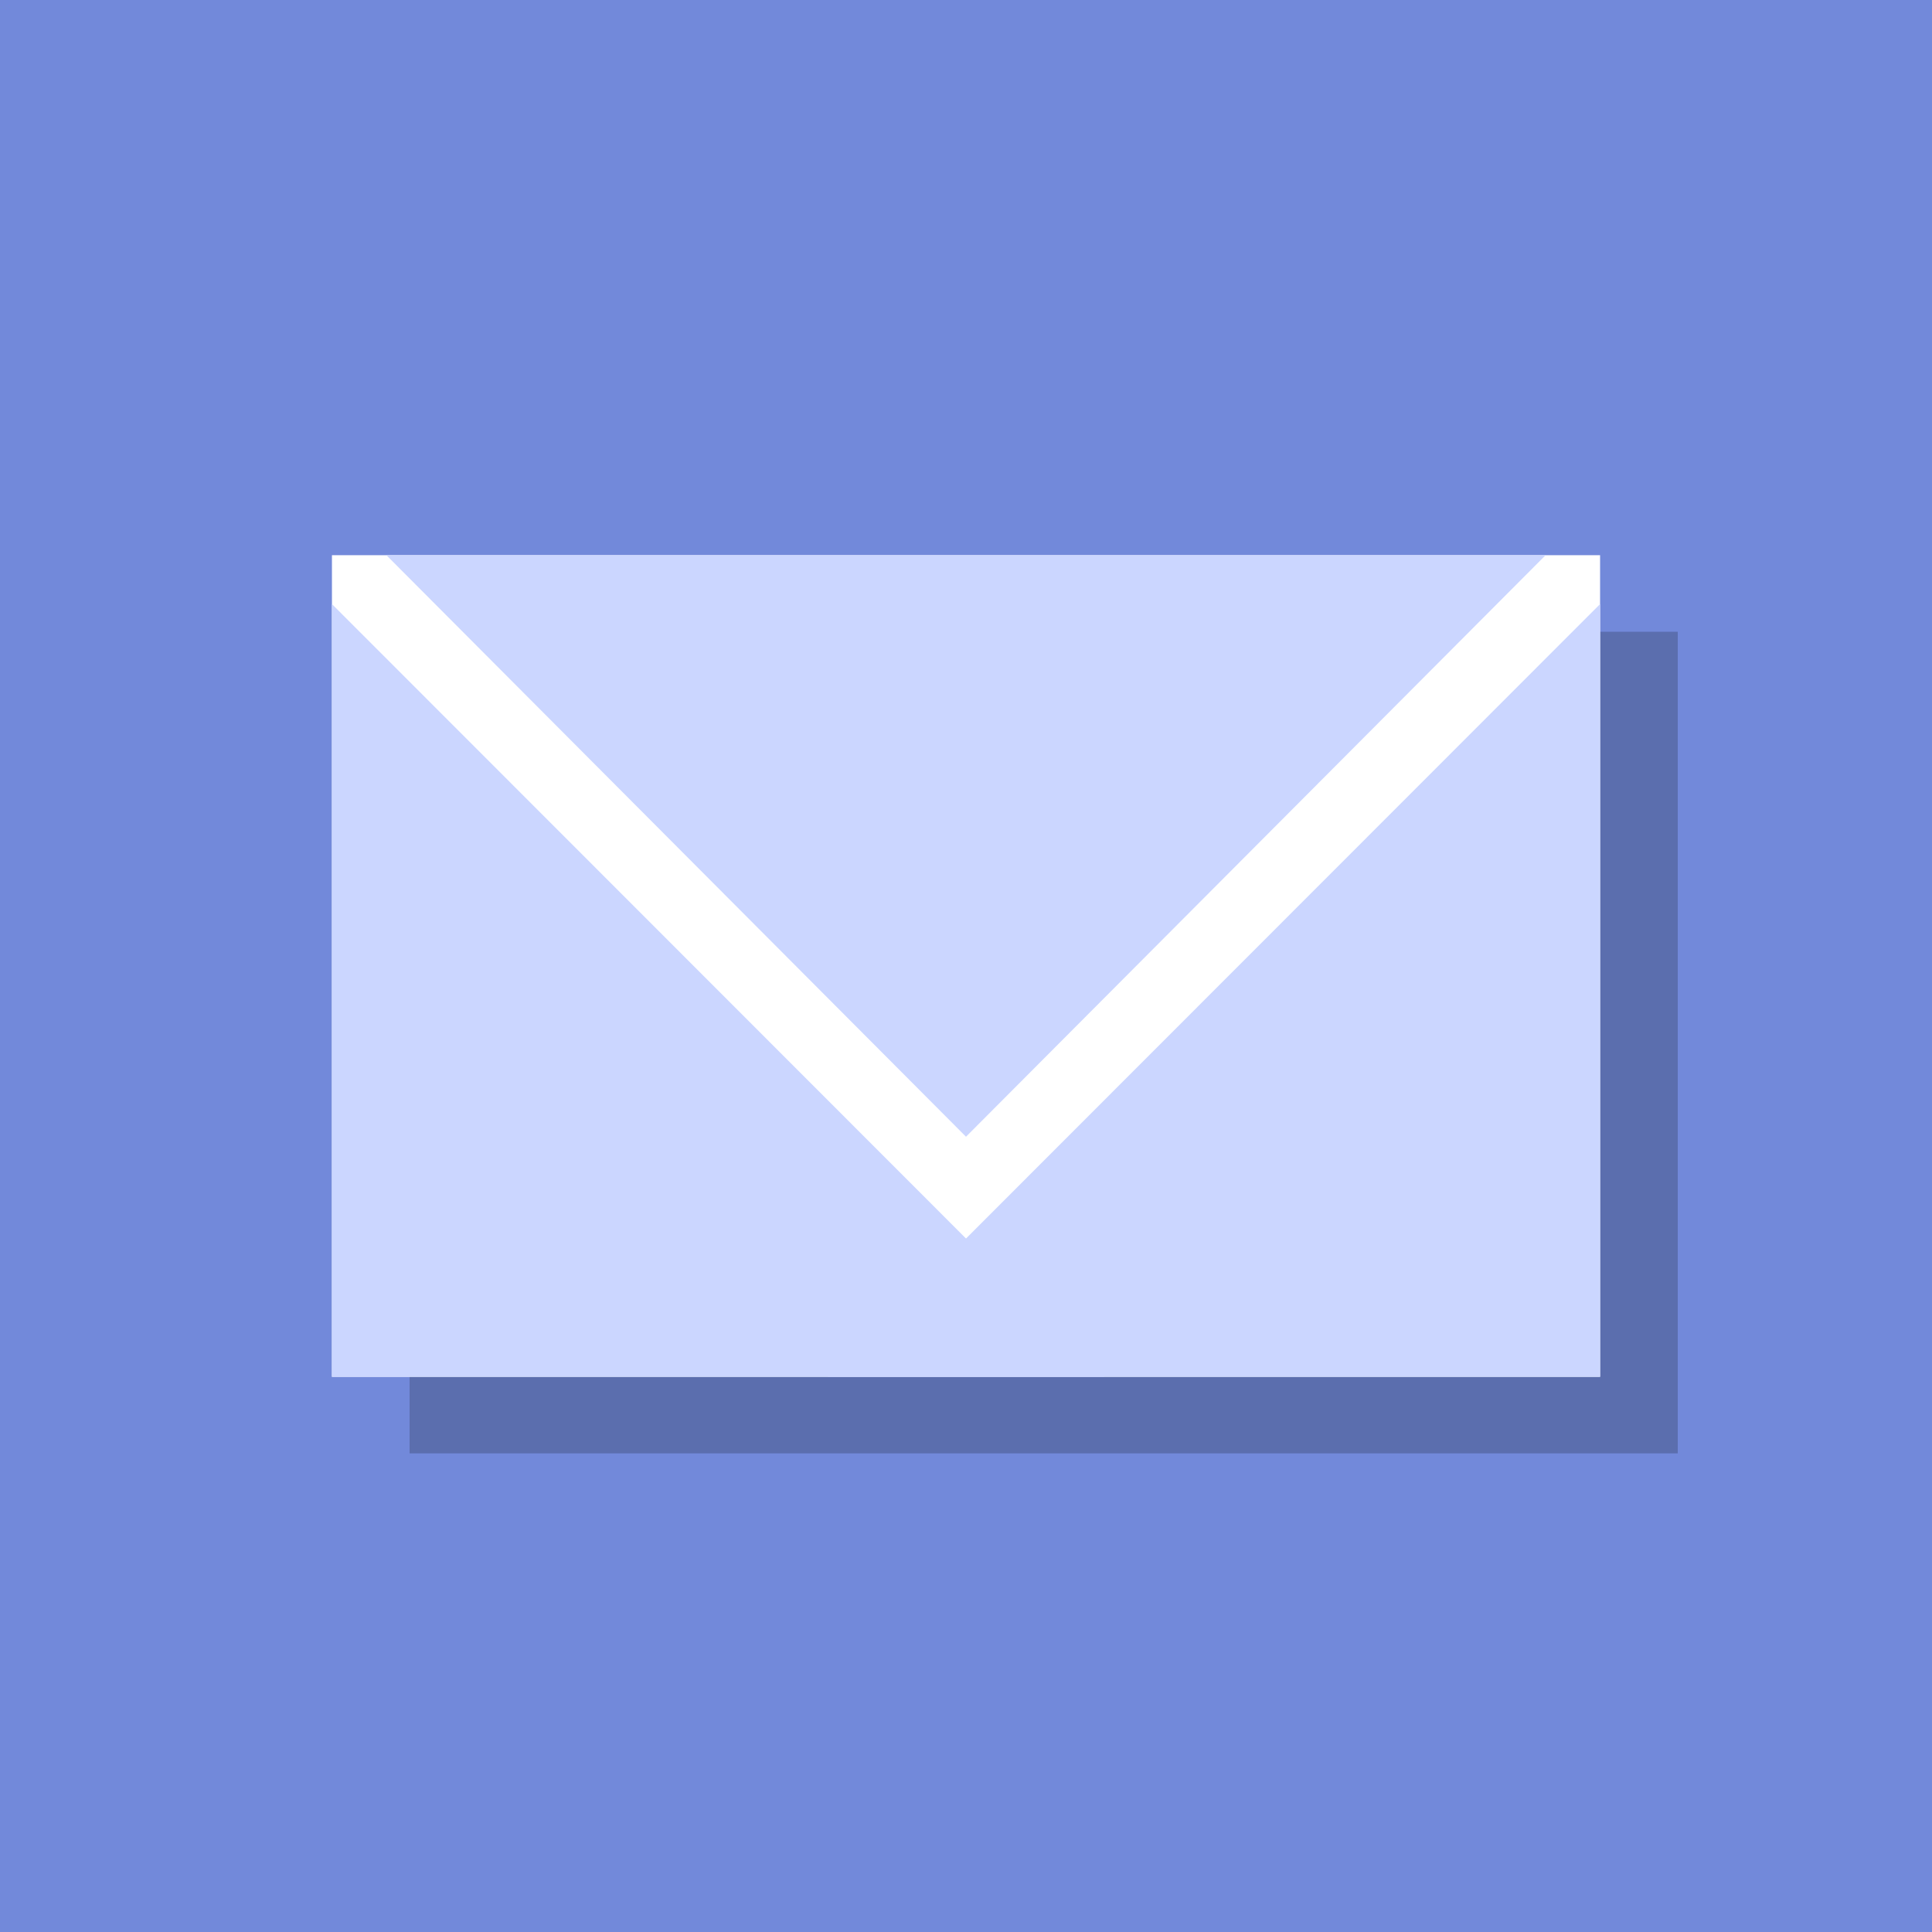
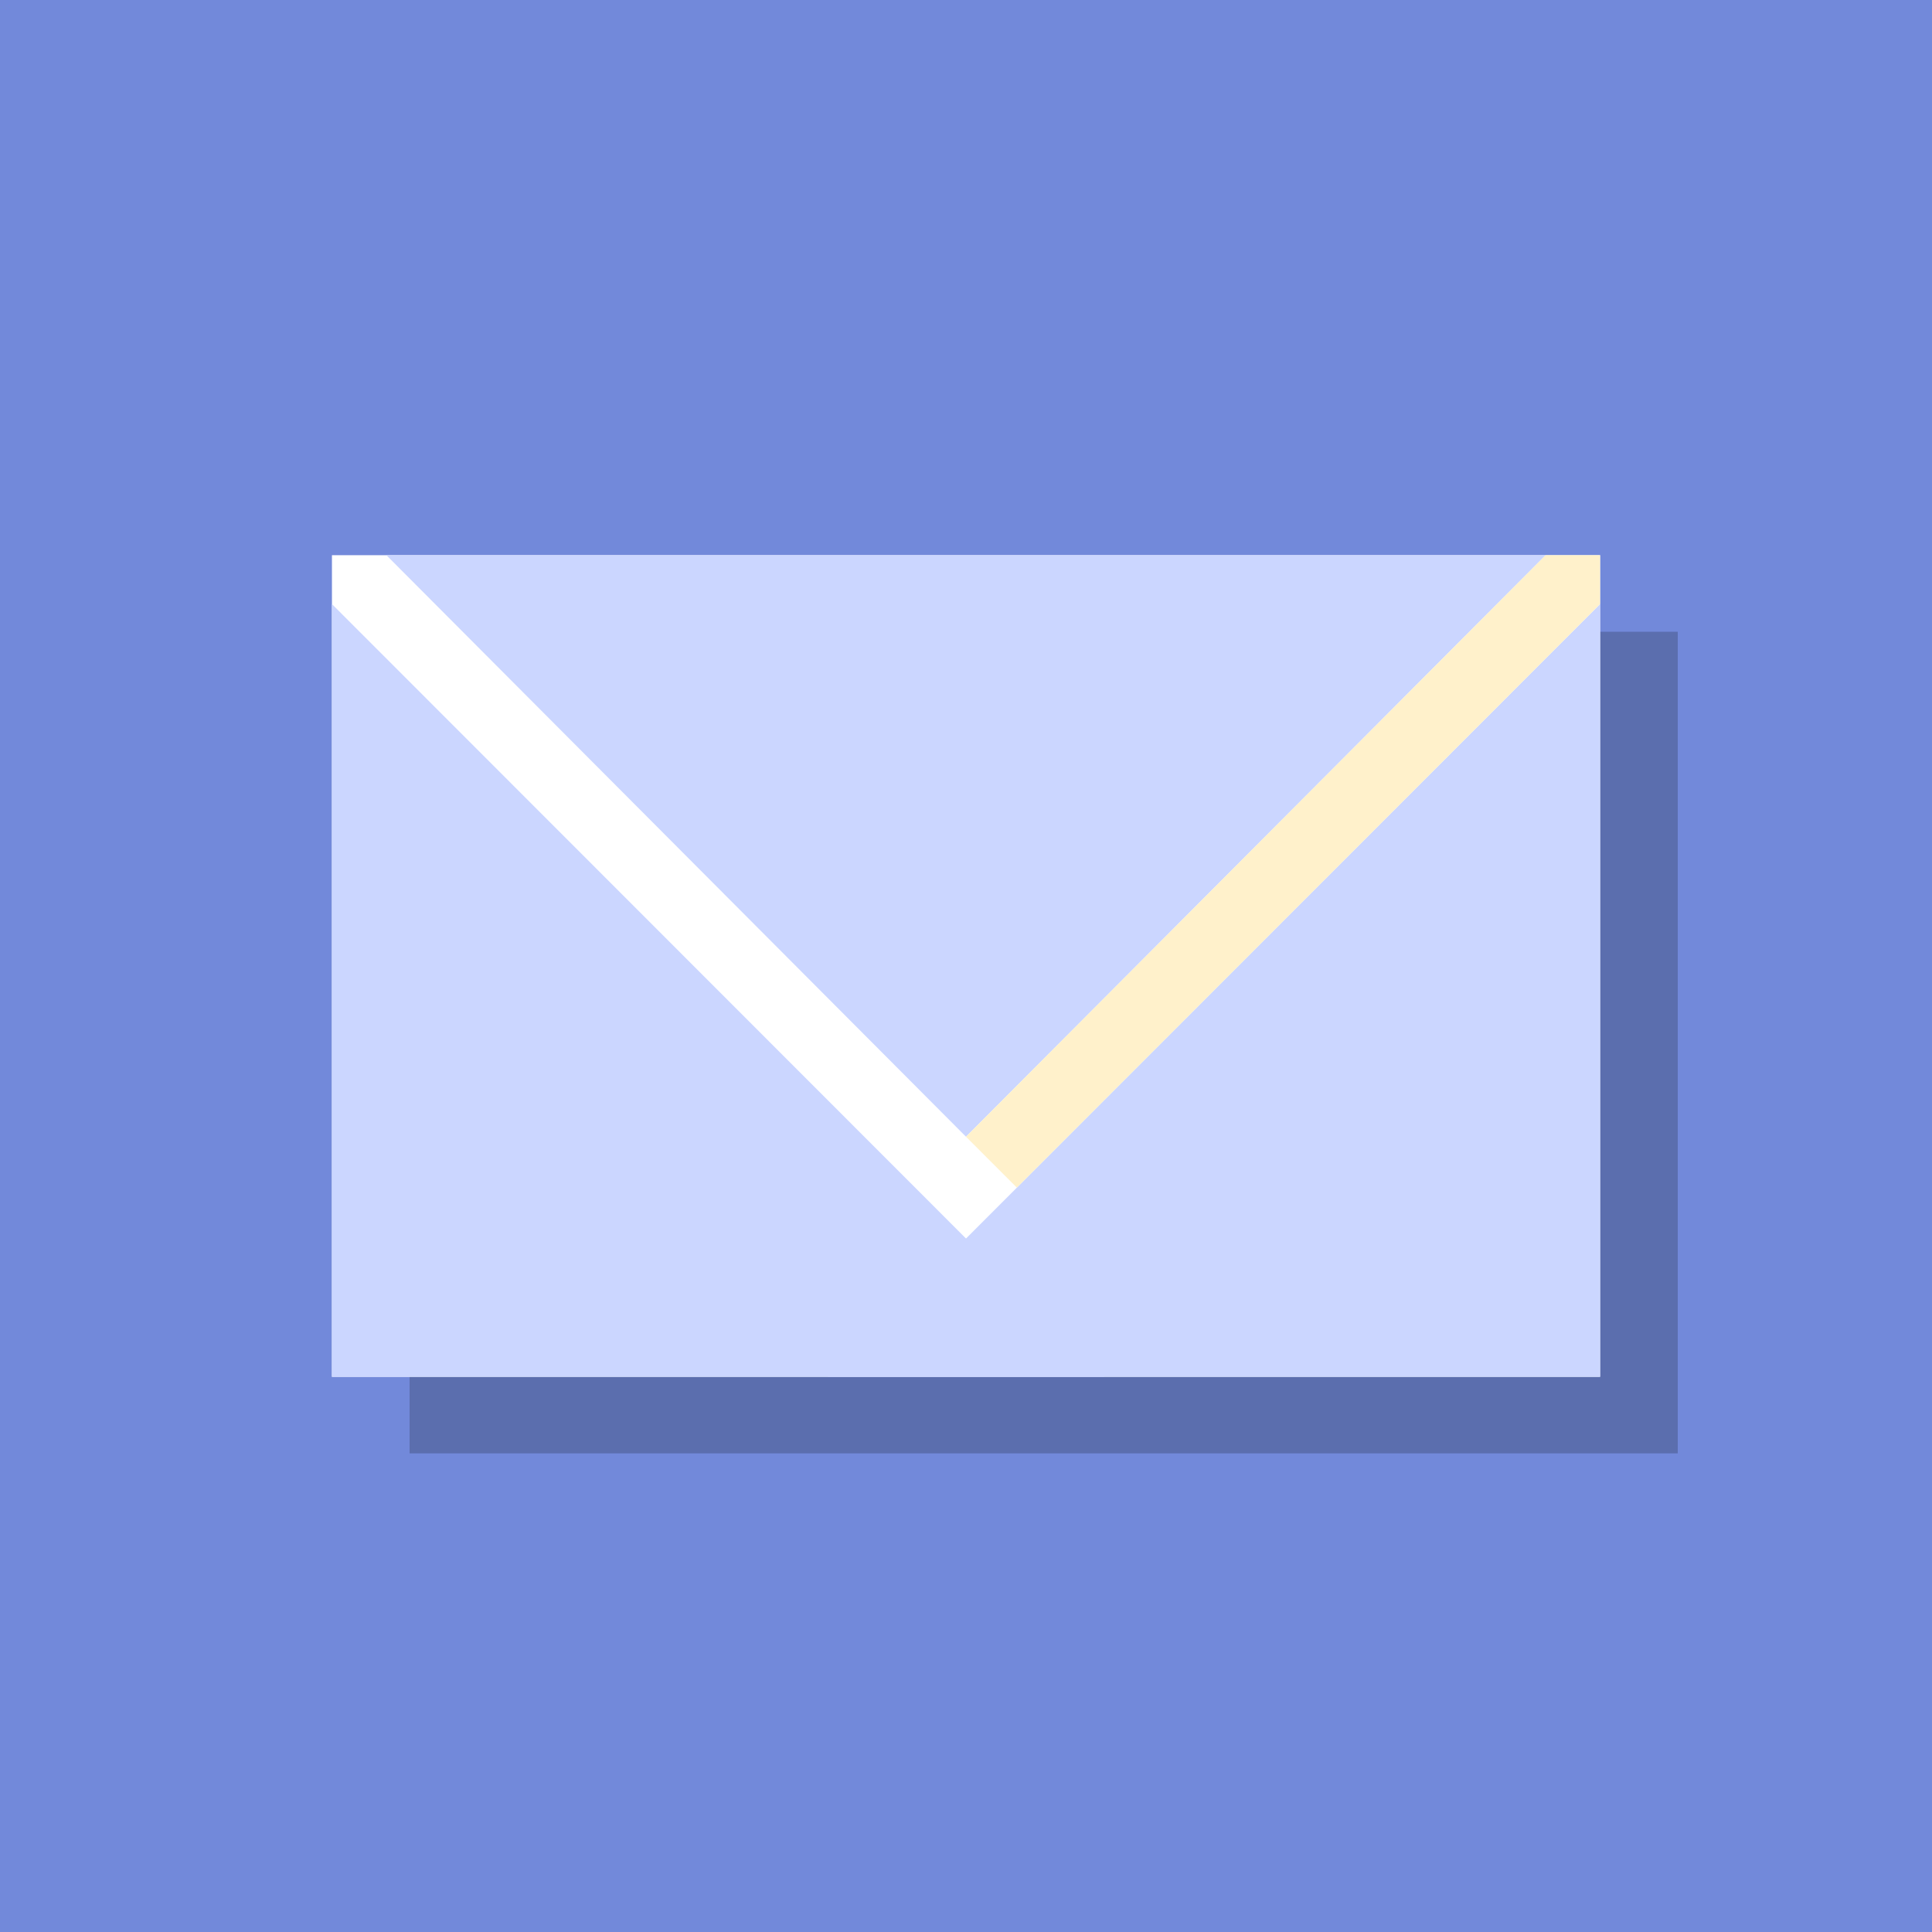
<svg xmlns="http://www.w3.org/2000/svg" width="100%" height="100%" viewBox="0 0 100 100" version="1.1" xml:space="preserve" style="fill-rule:evenodd;clip-rule:evenodd;stroke-linejoin:round;stroke-miterlimit:2;">
  <rect x="0" y="0" width="100" height="100" style="fill:rgb(114,137,218);" />
  <g transform="matrix(1,0,0,1,4.01947,4.03391)">
    <rect x="17.181" y="28.666" width="65.639" height="42.526" style="fill-opacity:0.2;" />
  </g>
  <g id="Envelope">
    <g transform="matrix(1,0,0,1.25052,1.42109e-14,19.1227)">
      <rect x="17.181" y="7.688" width="65.639" height="34.007" style="fill:white;" />
    </g>
    <g transform="matrix(4.74691,0,0,4.61285,-254.96,-13.6637)">
      <path d="M71.158,9.74L71.158,18.411L62.737,18.411L71.158,9.74Z" style="fill:rgb(203,214,255);" />
    </g>
    <g transform="matrix(-4.74691,0,0,4.61285,354.961,-13.6637)">
      <path d="M71.158,9.74L71.158,18.411L62.737,18.411L71.158,9.74Z" style="fill:rgb(203,214,255);" />
    </g>
    <g transform="matrix(-1,-1.22465e-16,1.22465e-16,-1,100,87.5736)">
      <path d="M50,28.737L80,58.837L20,58.837L50,28.737Z" style="fill:rgb(203,214,255);" />
    </g>
+     <g transform="matrix(1,0,0,1,2.63074,-2.63316)">
+       <path d="M77.369,31.37L80.189,31.37L80.189,33.896L50.001,64.103L47.37,61.471L77.369,31.37Z" style="fill:rgb(255,241,203);" />
+     </g>
  </g>
</svg>
